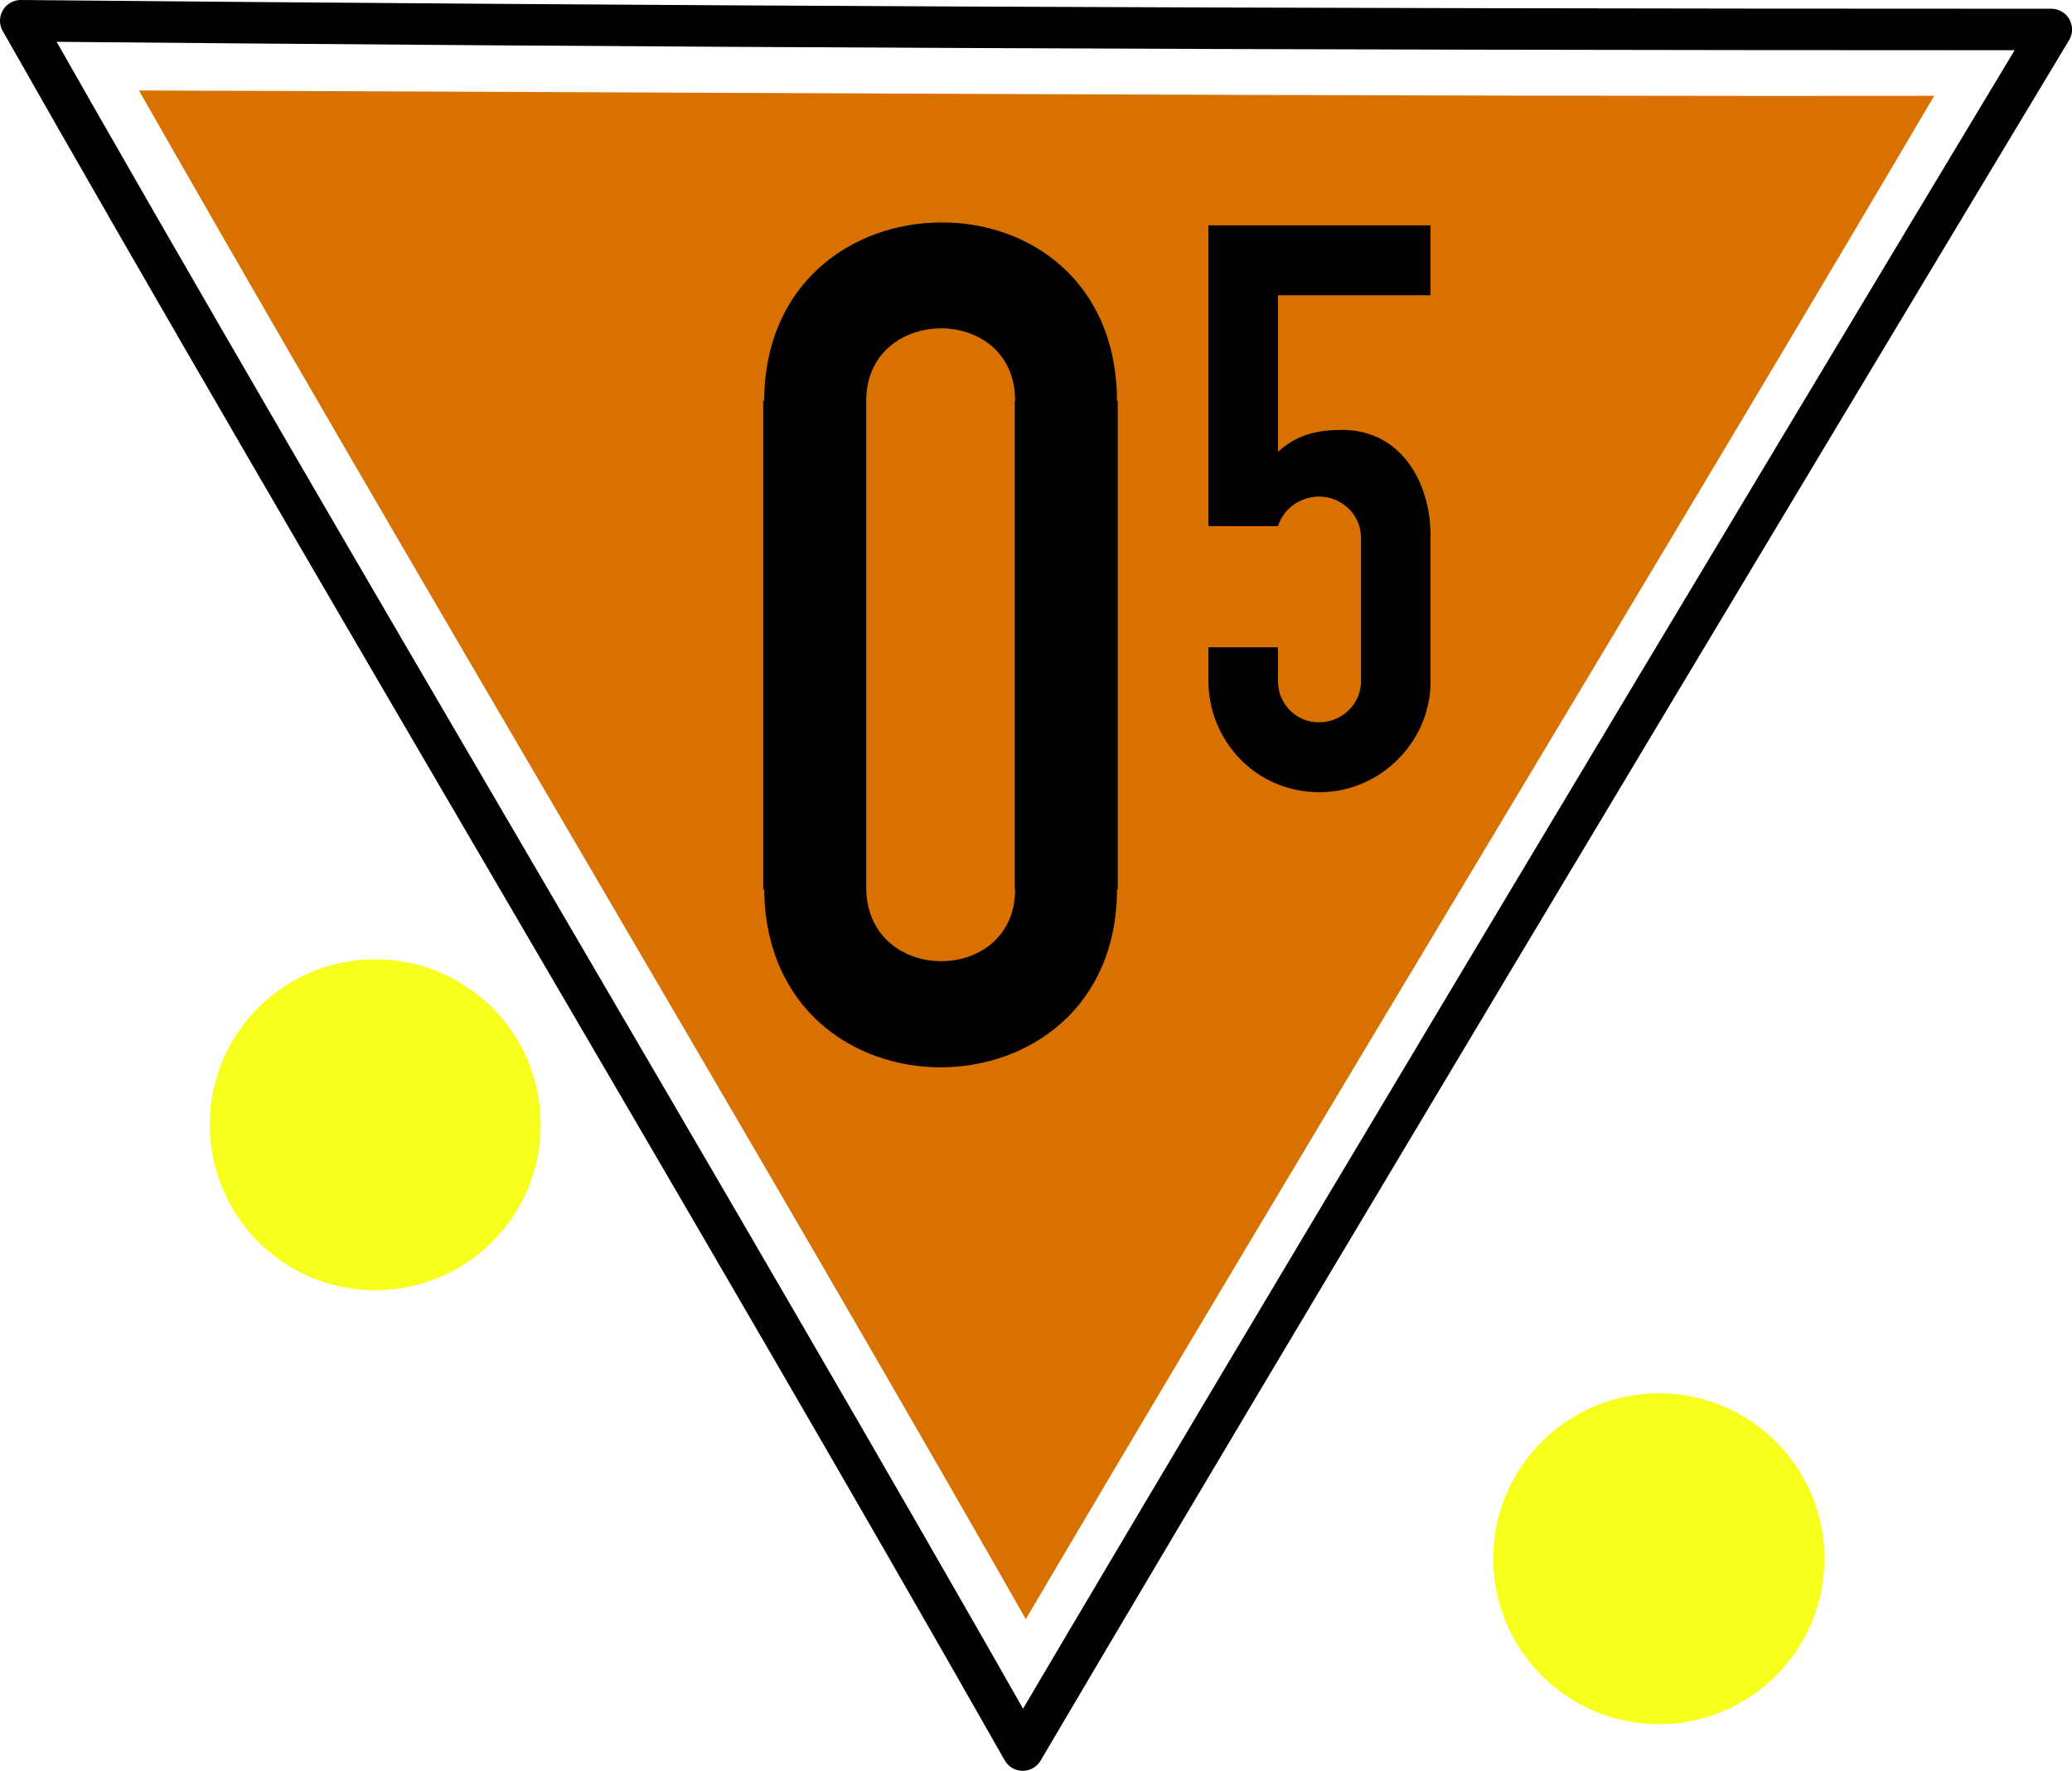
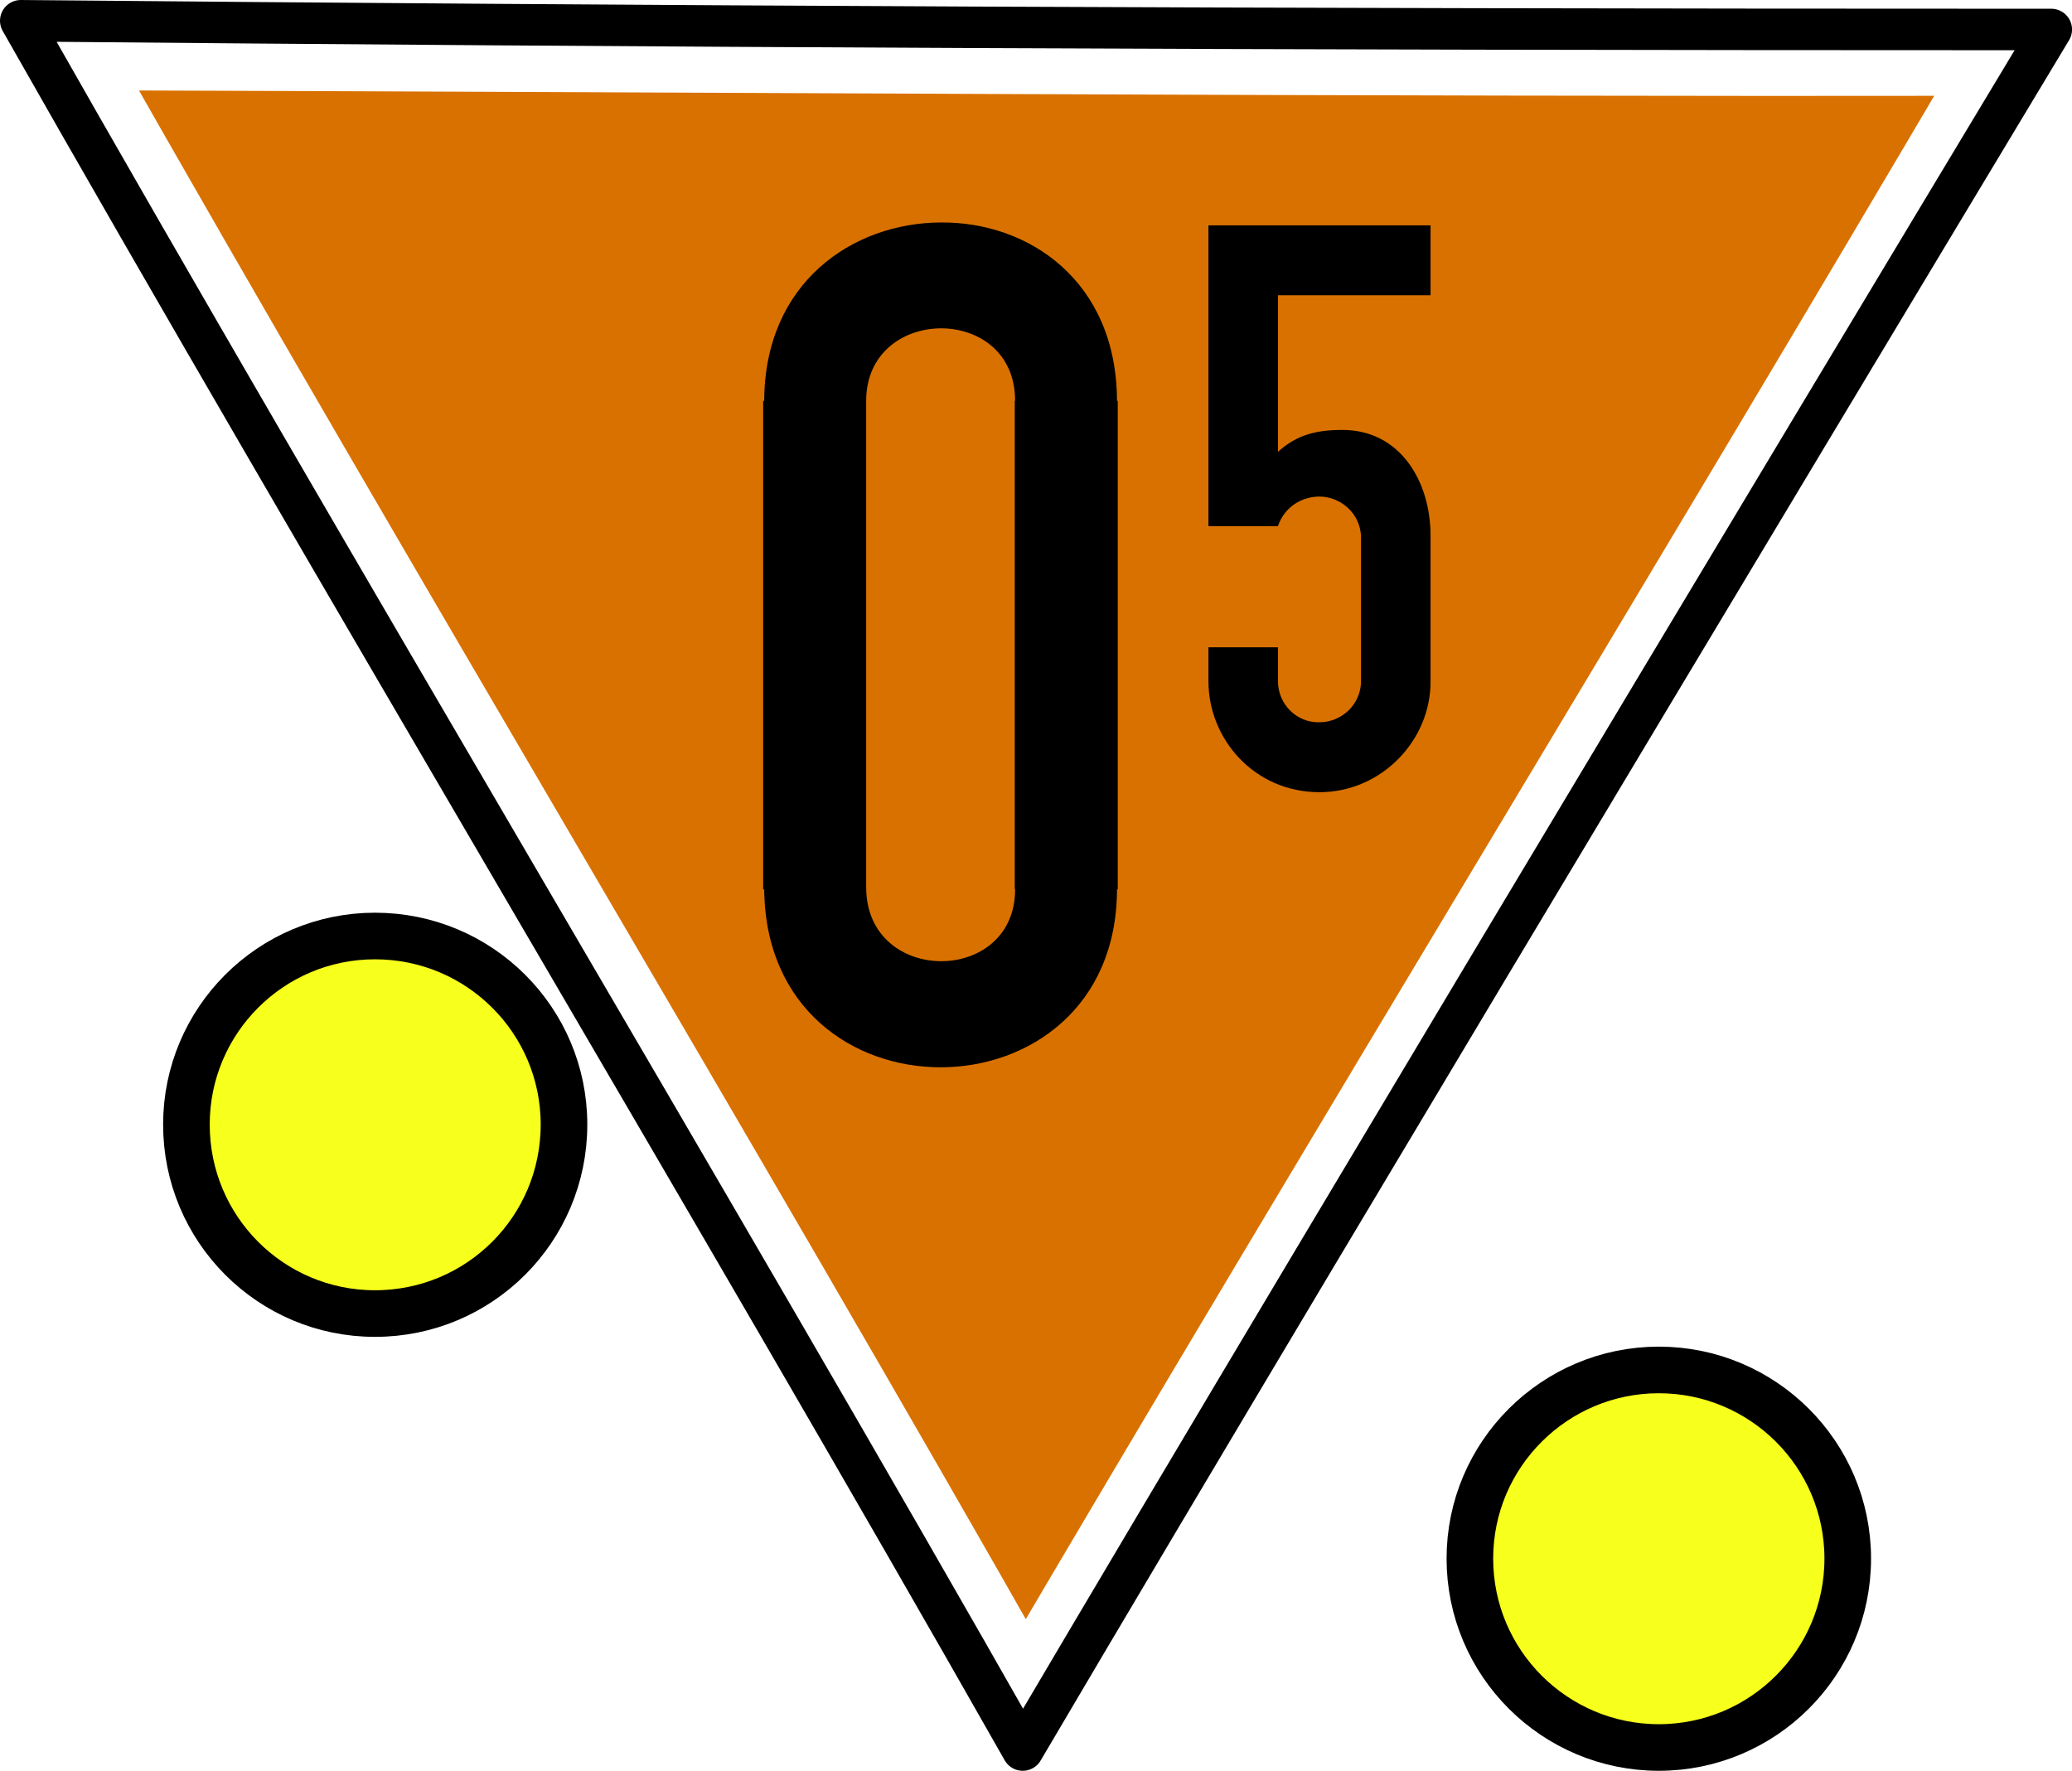
<svg xmlns="http://www.w3.org/2000/svg" width="22.23" height="19" viewBox="0 0 22.23 19">
  <path fill-rule="nonzero" fill="rgb(85.098%, 44.314%, 0%)" fill-opacity="1" stroke-width="15" stroke-linecap="round" stroke-linejoin="round" stroke="rgb(100%, 100%, 100%)" stroke-opacity="1" stroke-miterlimit="4" d="M 432.394 -196.124 C 290.026 -195.887 150.896 -196.914 17.214 -197.309 C 83.226 -80.998 156.344 40.366 222.356 156.756 C 290.658 40.524 364.171 -79.735 432.473 -195.887 C 430.341 -192.176 425.209 -196.124 432.394 -196.124 Z M 432.394 -196.124 " transform="matrix(0.0494702, 0, 0, 0.0494702, 0, 10.35856)" />
  <path fill="none" stroke-width="9" stroke-linecap="round" stroke-linejoin="round" stroke="rgb(0%, 0%, 0%)" stroke-opacity="1" stroke-miterlimit="4" d="M 441.554 -202.994 C 271.154 -202.994 141.262 -203.626 4.501 -204.889 C 70.513 -88.578 155.791 53.868 221.803 170.179 C 290.184 54.026 444.87 -202.994 444.87 -202.994 Z M 441.554 -202.994 " transform="matrix(0.0494702, 0, 0, 0.0494702, 0, 10.35856)" />
  <path fill-rule="nonzero" fill="rgb(0%, 0%, 0%)" fill-opacity="1" d="M 10.094 2.387 C 9.148 2.391 8.203 3.031 8.199 4.301 L 8.188 4.301 L 8.188 9.543 L 8.199 9.543 C 8.223 12.102 11.98 12.074 11.984 9.543 L 11.992 9.543 L 11.992 4.301 L 11.984 4.301 C 11.98 3.012 11.035 2.379 10.094 2.387 Z M 10.09 3.523 C 10.488 3.52 10.891 3.773 10.891 4.301 L 10.887 4.301 L 10.887 9.543 L 10.891 9.543 C 10.891 10.574 9.293 10.574 9.293 9.52 L 9.293 4.301 C 9.293 3.789 9.688 3.527 10.09 3.523 Z M 10.09 3.523 " />
  <path fill-rule="nonzero" fill="rgb(0%, 0%, 0%)" fill-opacity="1" d="M 15.348 5.746 L 15.348 7.309 C 15.352 7.941 14.824 8.5 14.156 8.5 C 13.457 8.5 12.965 7.93 12.965 7.309 L 12.965 6.945 L 13.711 6.945 L 13.711 7.309 C 13.711 7.559 13.914 7.754 14.152 7.75 C 14.402 7.75 14.602 7.551 14.602 7.309 L 14.602 5.77 C 14.602 5.512 14.383 5.328 14.156 5.328 C 13.973 5.328 13.781 5.434 13.711 5.645 L 12.965 5.645 L 12.965 2.418 L 15.348 2.418 L 15.348 3.168 L 13.711 3.168 L 13.711 4.848 C 13.914 4.664 14.125 4.613 14.402 4.613 C 15.027 4.613 15.348 5.172 15.348 5.746 Z M 15.348 5.746 " />
-   <path fill-rule="nonzero" fill="rgb(96.863%, 100%, 10.98%)" fill-opacity="1" stroke-width="0.5" stroke-linecap="round" stroke-linejoin="miter" stroke="rgb(100%, 100%, 100%)" stroke-opacity="1" stroke-miterlimit="3" d="M 6.051 12.066 C 6.051 13.188 5.145 14.094 4.023 14.094 C 2.906 14.094 2 13.188 2 12.066 C 2 10.949 2.906 10.043 4.023 10.043 C 5.145 10.043 6.051 10.949 6.051 12.066 Z M 6.051 12.066 " />
-   <path fill-rule="nonzero" fill="rgb(96.863%, 100%, 10.98%)" fill-opacity="1" stroke-width="0.5" stroke-linecap="round" stroke-linejoin="miter" stroke="rgb(100%, 100%, 100%)" stroke-opacity="1" stroke-miterlimit="3" d="M 19.824 16.723 C 19.824 17.844 18.914 18.75 17.797 18.75 C 16.68 18.75 15.77 17.844 15.77 16.723 C 15.77 15.605 16.68 14.699 17.797 14.699 C 18.914 14.699 19.824 15.605 19.824 16.723 Z M 19.824 16.723 " />
+   <path fill-rule="nonzero" fill="rgb(96.863%, 100%, 10.98%)" fill-opacity="1" stroke-width="0.5" stroke-linecap="round" stroke-linejoin="miter" stroke="rgb(0%, 0%, 0%)" stroke-opacity="1" stroke-miterlimit="3" d="M 6.051 12.066 C 6.051 13.188 5.145 14.094 4.023 14.094 C 2.906 14.094 2 13.188 2 12.066 C 2 10.949 2.906 10.043 4.023 10.043 C 5.145 10.043 6.051 10.949 6.051 12.066 Z M 6.051 12.066 " />
+   <path fill-rule="nonzero" fill="rgb(96.863%, 100%, 10.98%)" fill-opacity="1" stroke-width="0.5" stroke-linecap="round" stroke-linejoin="miter" stroke="rgb(0%, 0%, 0%)" stroke-opacity="1" stroke-miterlimit="3" d="M 19.824 16.723 C 19.824 17.844 18.914 18.75 17.797 18.75 C 16.68 18.75 15.77 17.844 15.77 16.723 C 15.77 15.605 16.68 14.699 17.797 14.699 C 18.914 14.699 19.824 15.605 19.824 16.723 Z M 19.824 16.723 " />
</svg>
